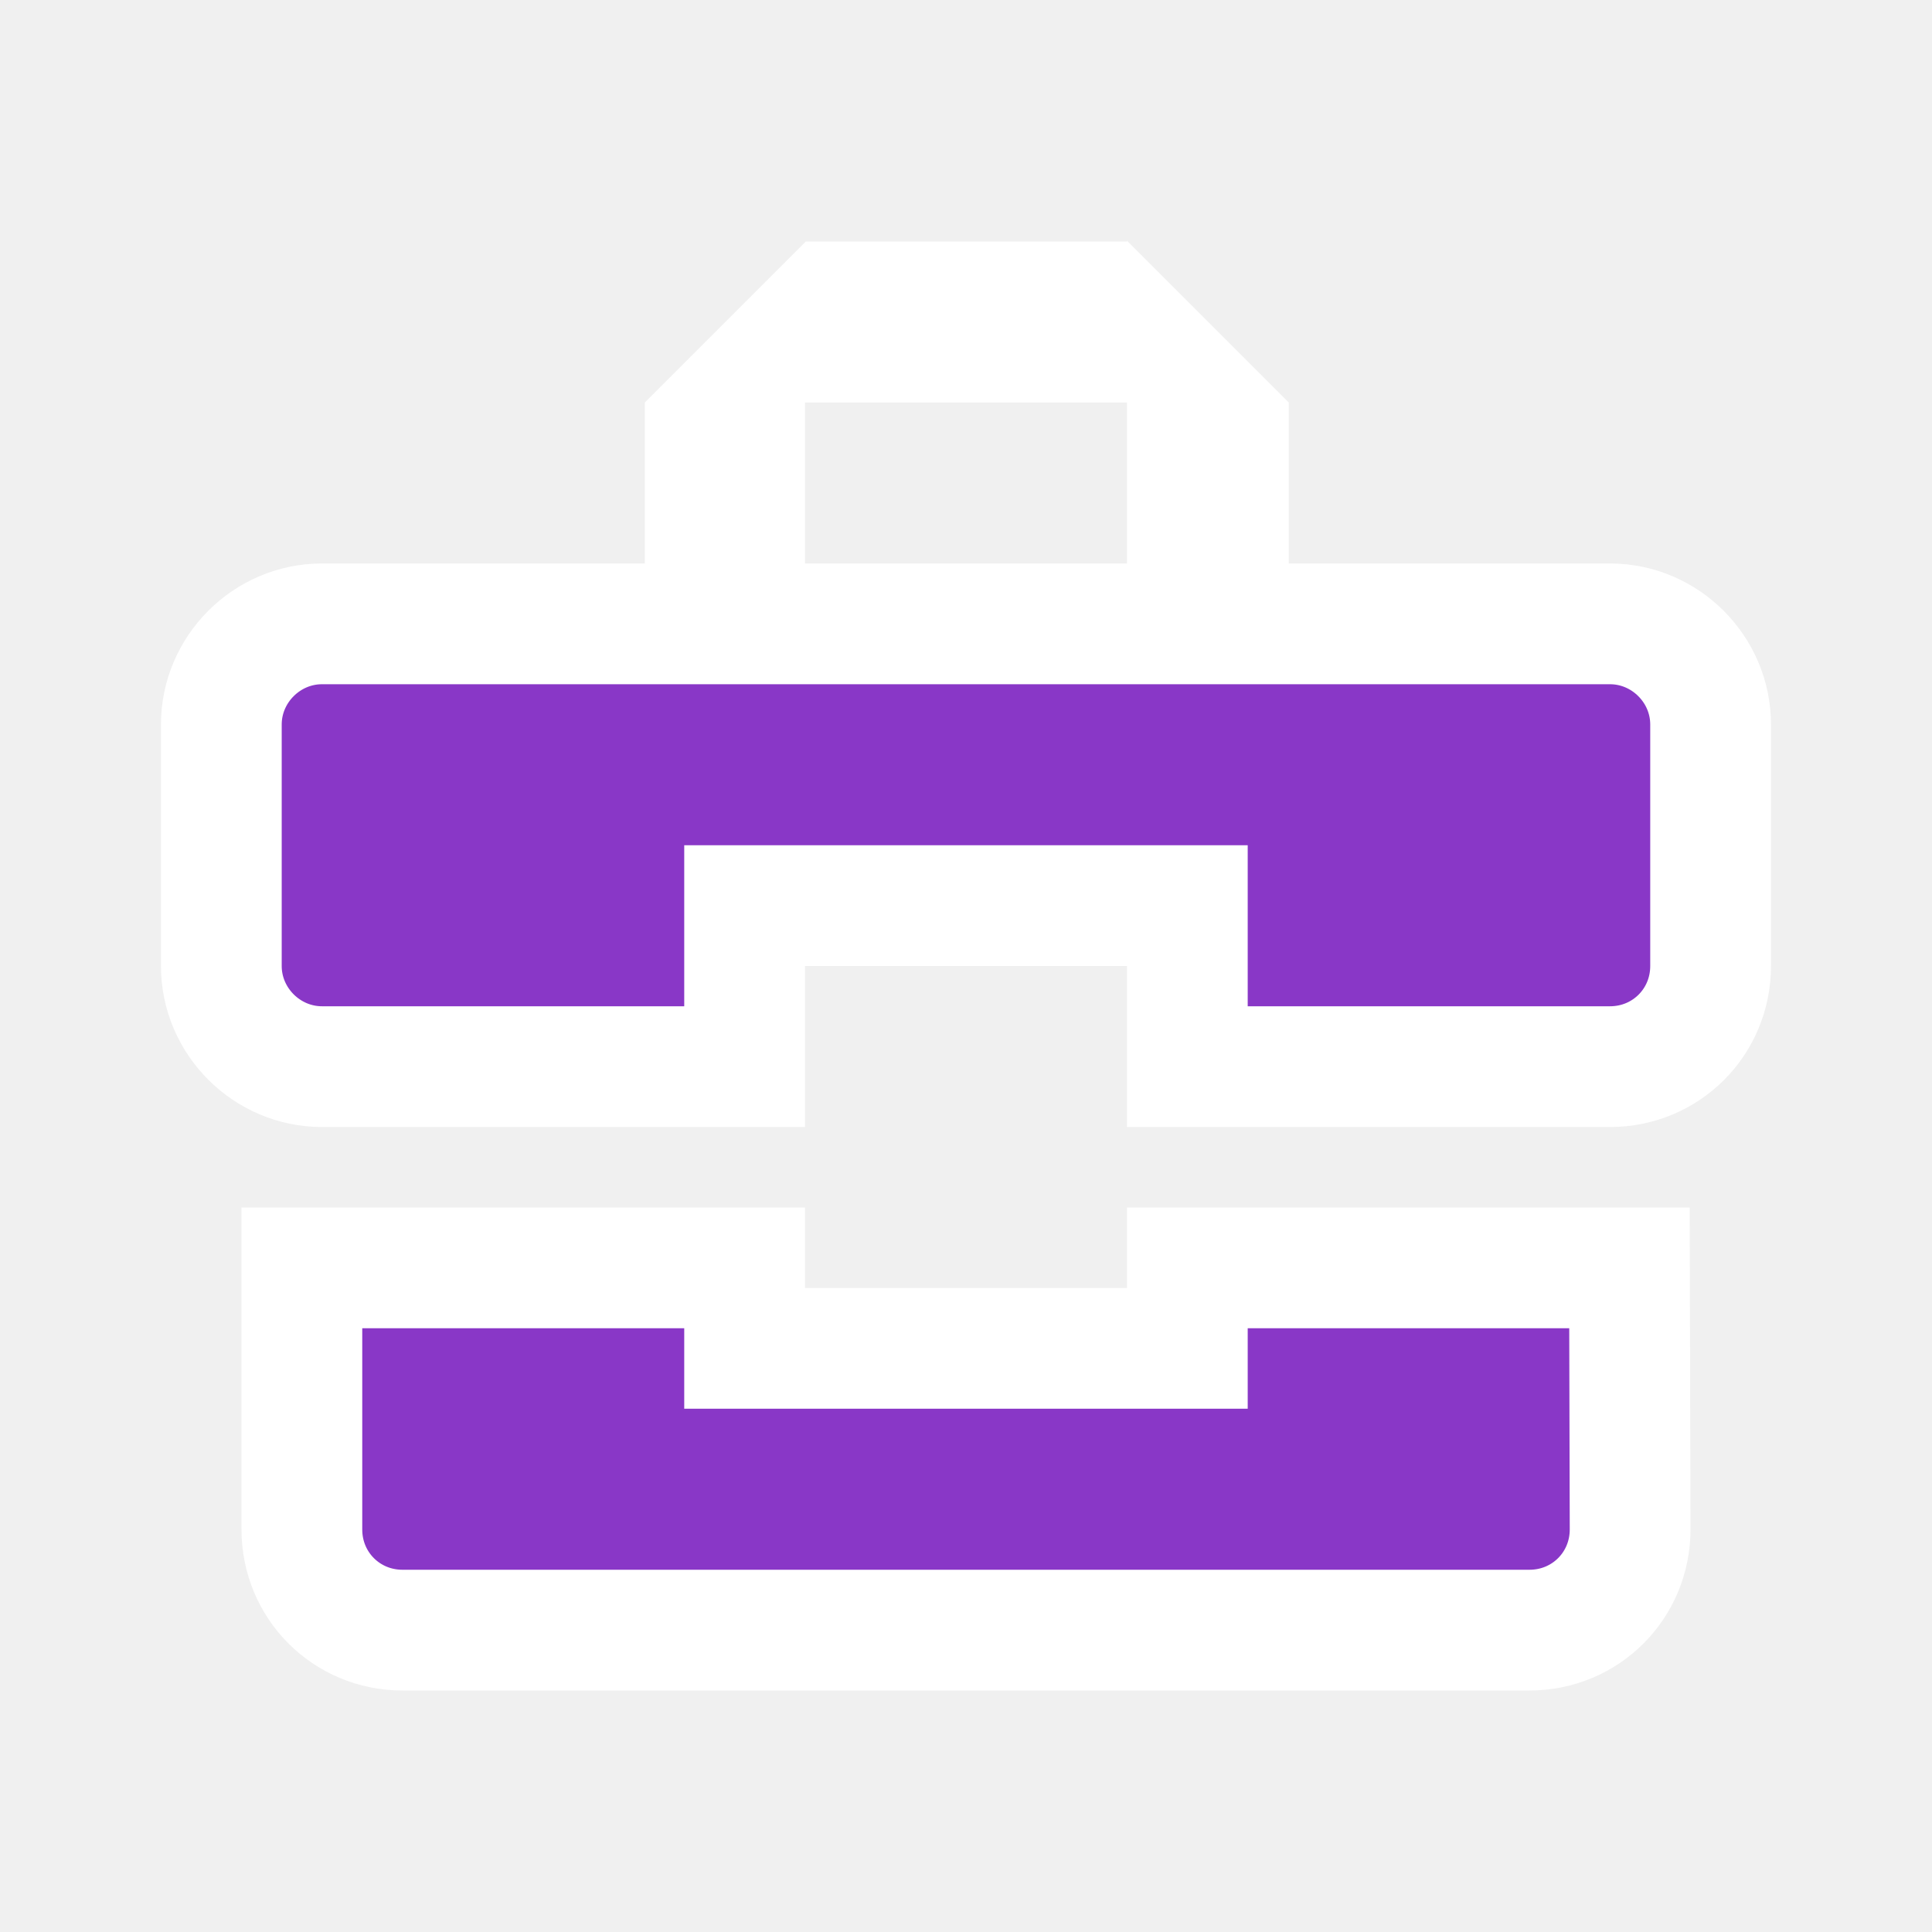
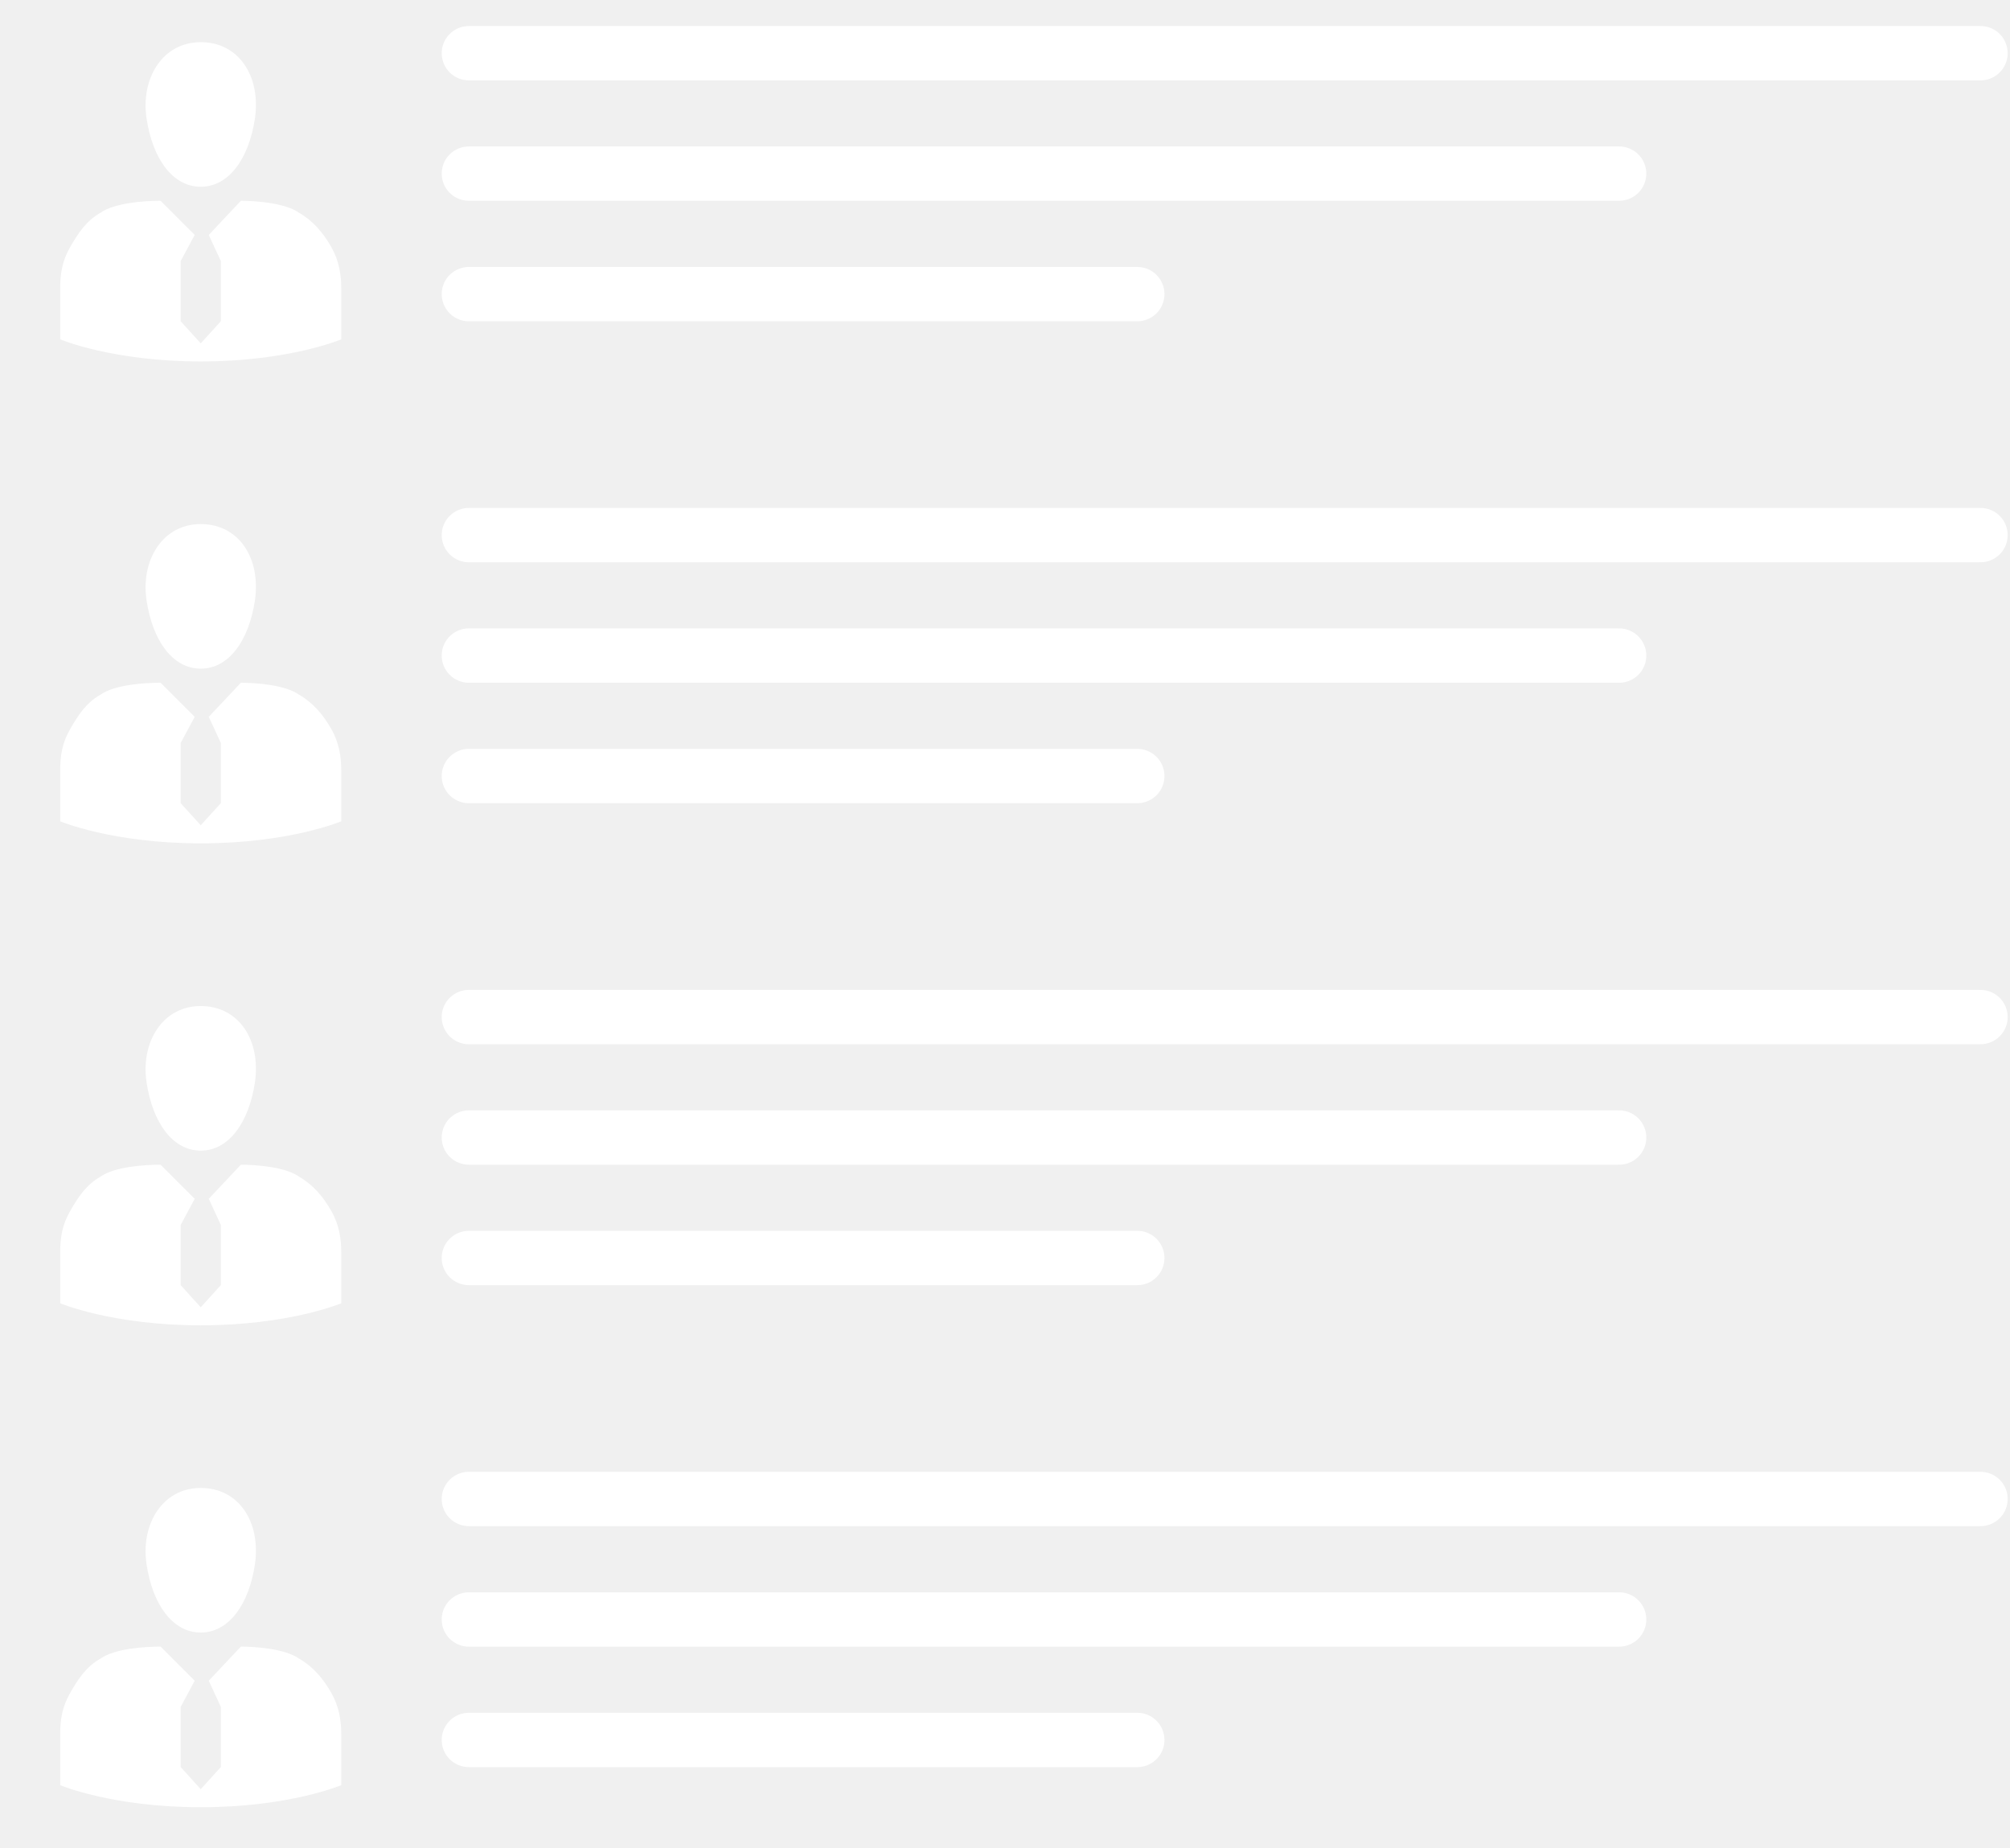
- <svg xmlns="http://www.w3.org/2000/svg" width="32" height="32" viewBox="0 0 32 32" fill="none">
-   <path d="M19.666 21.333V22.333H18.666H13.333H12.333V21.333V21H5V25.333C5 26.261 5.739 27 6.666 27H25.333C26.26 27 26.999 26.262 27 25.334C27 25.334 27 25.334 27 25.333L26.989 21H19.666V21.333ZM11.68 9.333V10.333H10.68H5.333C4.419 10.333 3.666 11.086 3.666 12V16C3.666 16.914 4.419 17.667 5.333 17.667H12.333V16V15H13.333H18.666H19.666V16V17.667H26.666C27.594 17.667 28.333 16.928 28.333 16V12C28.333 11.086 27.581 10.333 26.666 10.333H21.346H20.346V9.333V7.081L19.666 6.401V6.667V9.333V10.333H18.666H13.333H12.333V9.333V6.667V6.428L11.68 7.081V9.333ZM18.666 5.667H18.932L18.265 5H13.761L13.094 5.667H13.333H18.666Z" fill="#8937C7" stroke="white" stroke-width="2" />
+ <svg xmlns="http://www.w3.org/2000/svg" width="37" height="34" viewBox="0 0 37 34" fill="none">
+   <path d="M6.282 6.245V5.322C6.282 5.063 6.245 4.804 6.098 4.545C5.95 4.287 5.765 4.065 5.506 3.917C5.248 3.732 4.693 3.695 4.434 3.695L3.843 4.324L4.065 4.804V5.913L3.695 6.319L3.326 5.913V4.804L3.584 4.324L2.956 3.695C2.661 3.695 2.106 3.732 1.848 3.917C1.589 4.065 1.441 4.287 1.293 4.545C1.145 4.804 1.108 5.026 1.108 5.322V6.245C1.108 6.245 2.069 6.652 3.695 6.652C5.321 6.652 6.282 6.245 6.282 6.245ZM3.695 0.776C2.993 0.776 2.587 1.441 2.698 2.18C2.808 2.919 3.178 3.437 3.695 3.437C4.213 3.437 4.582 2.919 4.693 2.18C4.804 1.404 4.398 0.776 3.695 0.776Z" fill="white" />
+   <path d="M6.282 15.115V14.191C6.282 13.932 6.245 13.673 6.098 13.415C5.95 13.156 5.765 12.934 5.506 12.786C5.248 12.601 4.693 12.565 4.434 12.565L3.843 13.193L4.065 13.673V14.782L3.695 15.188L3.326 14.782V13.673L3.584 13.193L2.956 12.565C2.661 12.565 2.106 12.601 1.848 12.786C1.589 12.934 1.441 13.156 1.293 13.415C1.145 13.673 1.108 13.895 1.108 14.191V15.115C1.108 15.115 2.069 15.521 3.695 15.521C5.321 15.521 6.282 15.115 6.282 15.115ZM3.695 9.645C2.993 9.645 2.587 10.31 2.698 11.049C2.808 11.789 3.178 12.306 3.695 12.306C4.213 12.306 4.582 11.789 4.693 11.049C4.804 10.273 4.398 9.645 3.695 9.645Z" fill="white" />
+   <path d="M6.282 23.985V23.061C6.282 22.802 6.245 22.543 6.098 22.285C5.95 22.026 5.765 21.804 5.506 21.656C5.248 21.472 4.693 21.435 4.434 21.435L3.843 22.063L4.065 22.543V23.652L3.695 24.059L3.326 23.652V22.543L3.584 22.063L2.956 21.435C2.661 21.435 2.106 21.472 1.848 21.656C1.589 21.804 1.441 22.026 1.293 22.285C1.145 22.543 1.108 22.765 1.108 23.061V23.985C1.108 23.985 2.069 24.391 3.695 24.391C5.321 24.391 6.282 23.985 6.282 23.985ZM3.695 18.515C2.993 18.515 2.587 19.18 2.698 19.919C2.808 20.659 3.178 21.176 3.695 21.176C4.213 21.176 4.582 20.659 4.693 19.919C4.804 19.143 4.398 18.515 3.695 18.515Z" fill="white" />
+   <g clip-path="url(#clip0_1217_4319)">
+     <path d="M6.282 32.854V31.93C6.282 31.671 6.245 31.413 6.098 31.154C5.95 30.895 5.765 30.673 5.506 30.526C5.248 30.341 4.693 30.304 4.434 30.304L3.843 30.932L4.065 31.413V32.521L3.695 32.928L3.326 32.521V31.413L3.584 30.932L2.956 30.304C2.661 30.304 2.106 30.341 1.848 30.526C1.589 30.673 1.441 30.895 1.293 31.154C1.145 31.413 1.108 31.634 1.108 31.93V32.854C1.108 32.854 2.069 33.26 3.695 33.26C5.321 33.26 6.282 32.854 6.282 32.854ZM3.695 27.384C2.993 27.384 2.587 28.049 2.698 28.789C2.808 29.528 3.178 30.045 3.695 30.045C4.213 30.045 4.582 29.528 4.693 28.789C4.804 28.012 4.398 27.384 3.695 27.384Z" fill="white" />
+   </g>
+   <line x1="8.631" y1="0.979" x2="36.457" y2="0.979" stroke="white" stroke-linecap="round" />
+   <line x1="8.631" y1="9.848" x2="36.457" y2="9.848" stroke="white" stroke-linecap="round" />
+   <line x1="8.631" y1="18.718" x2="36.457" y2="18.718" stroke="white" stroke-linecap="round" />
+   <line x1="8.631" y1="27.587" x2="36.457" y2="27.587" stroke="white" stroke-linecap="round" />
+   <line x1="8.631" y1="3.195" x2="29.805" y2="3.195" stroke="white" stroke-linecap="round" />
+   <line x1="8.631" y1="12.065" x2="29.805" y2="12.065" stroke="white" stroke-linecap="round" />
+   <line x1="8.631" y1="20.935" x2="29.805" y2="20.935" stroke="white" stroke-linecap="round" />
+   <line x1="8.631" y1="29.805" x2="29.805" y2="29.805" stroke="white" stroke-linecap="round" />
+   <line x1="8.631" y1="5.413" x2="20.935" y2="5.413" stroke="white" stroke-linecap="round" />
+   <line x1="8.631" y1="14.282" x2="20.935" y2="14.282" stroke="white" stroke-linecap="round" />
+   <line x1="8.631" y1="23.152" x2="20.935" y2="23.152" stroke="white" stroke-linecap="round" />
+   <line x1="8.631" y1="32.022" x2="20.935" y2="32.022" stroke="white" stroke-linecap="round" />
+   <defs>
+     <clipPath id="clip0_1217_4319">
+       <rect width="7.391" height="7.391" fill="white" transform="translate(0 26.6084)" />
+     </clipPath>
+   </defs>
</svg>
